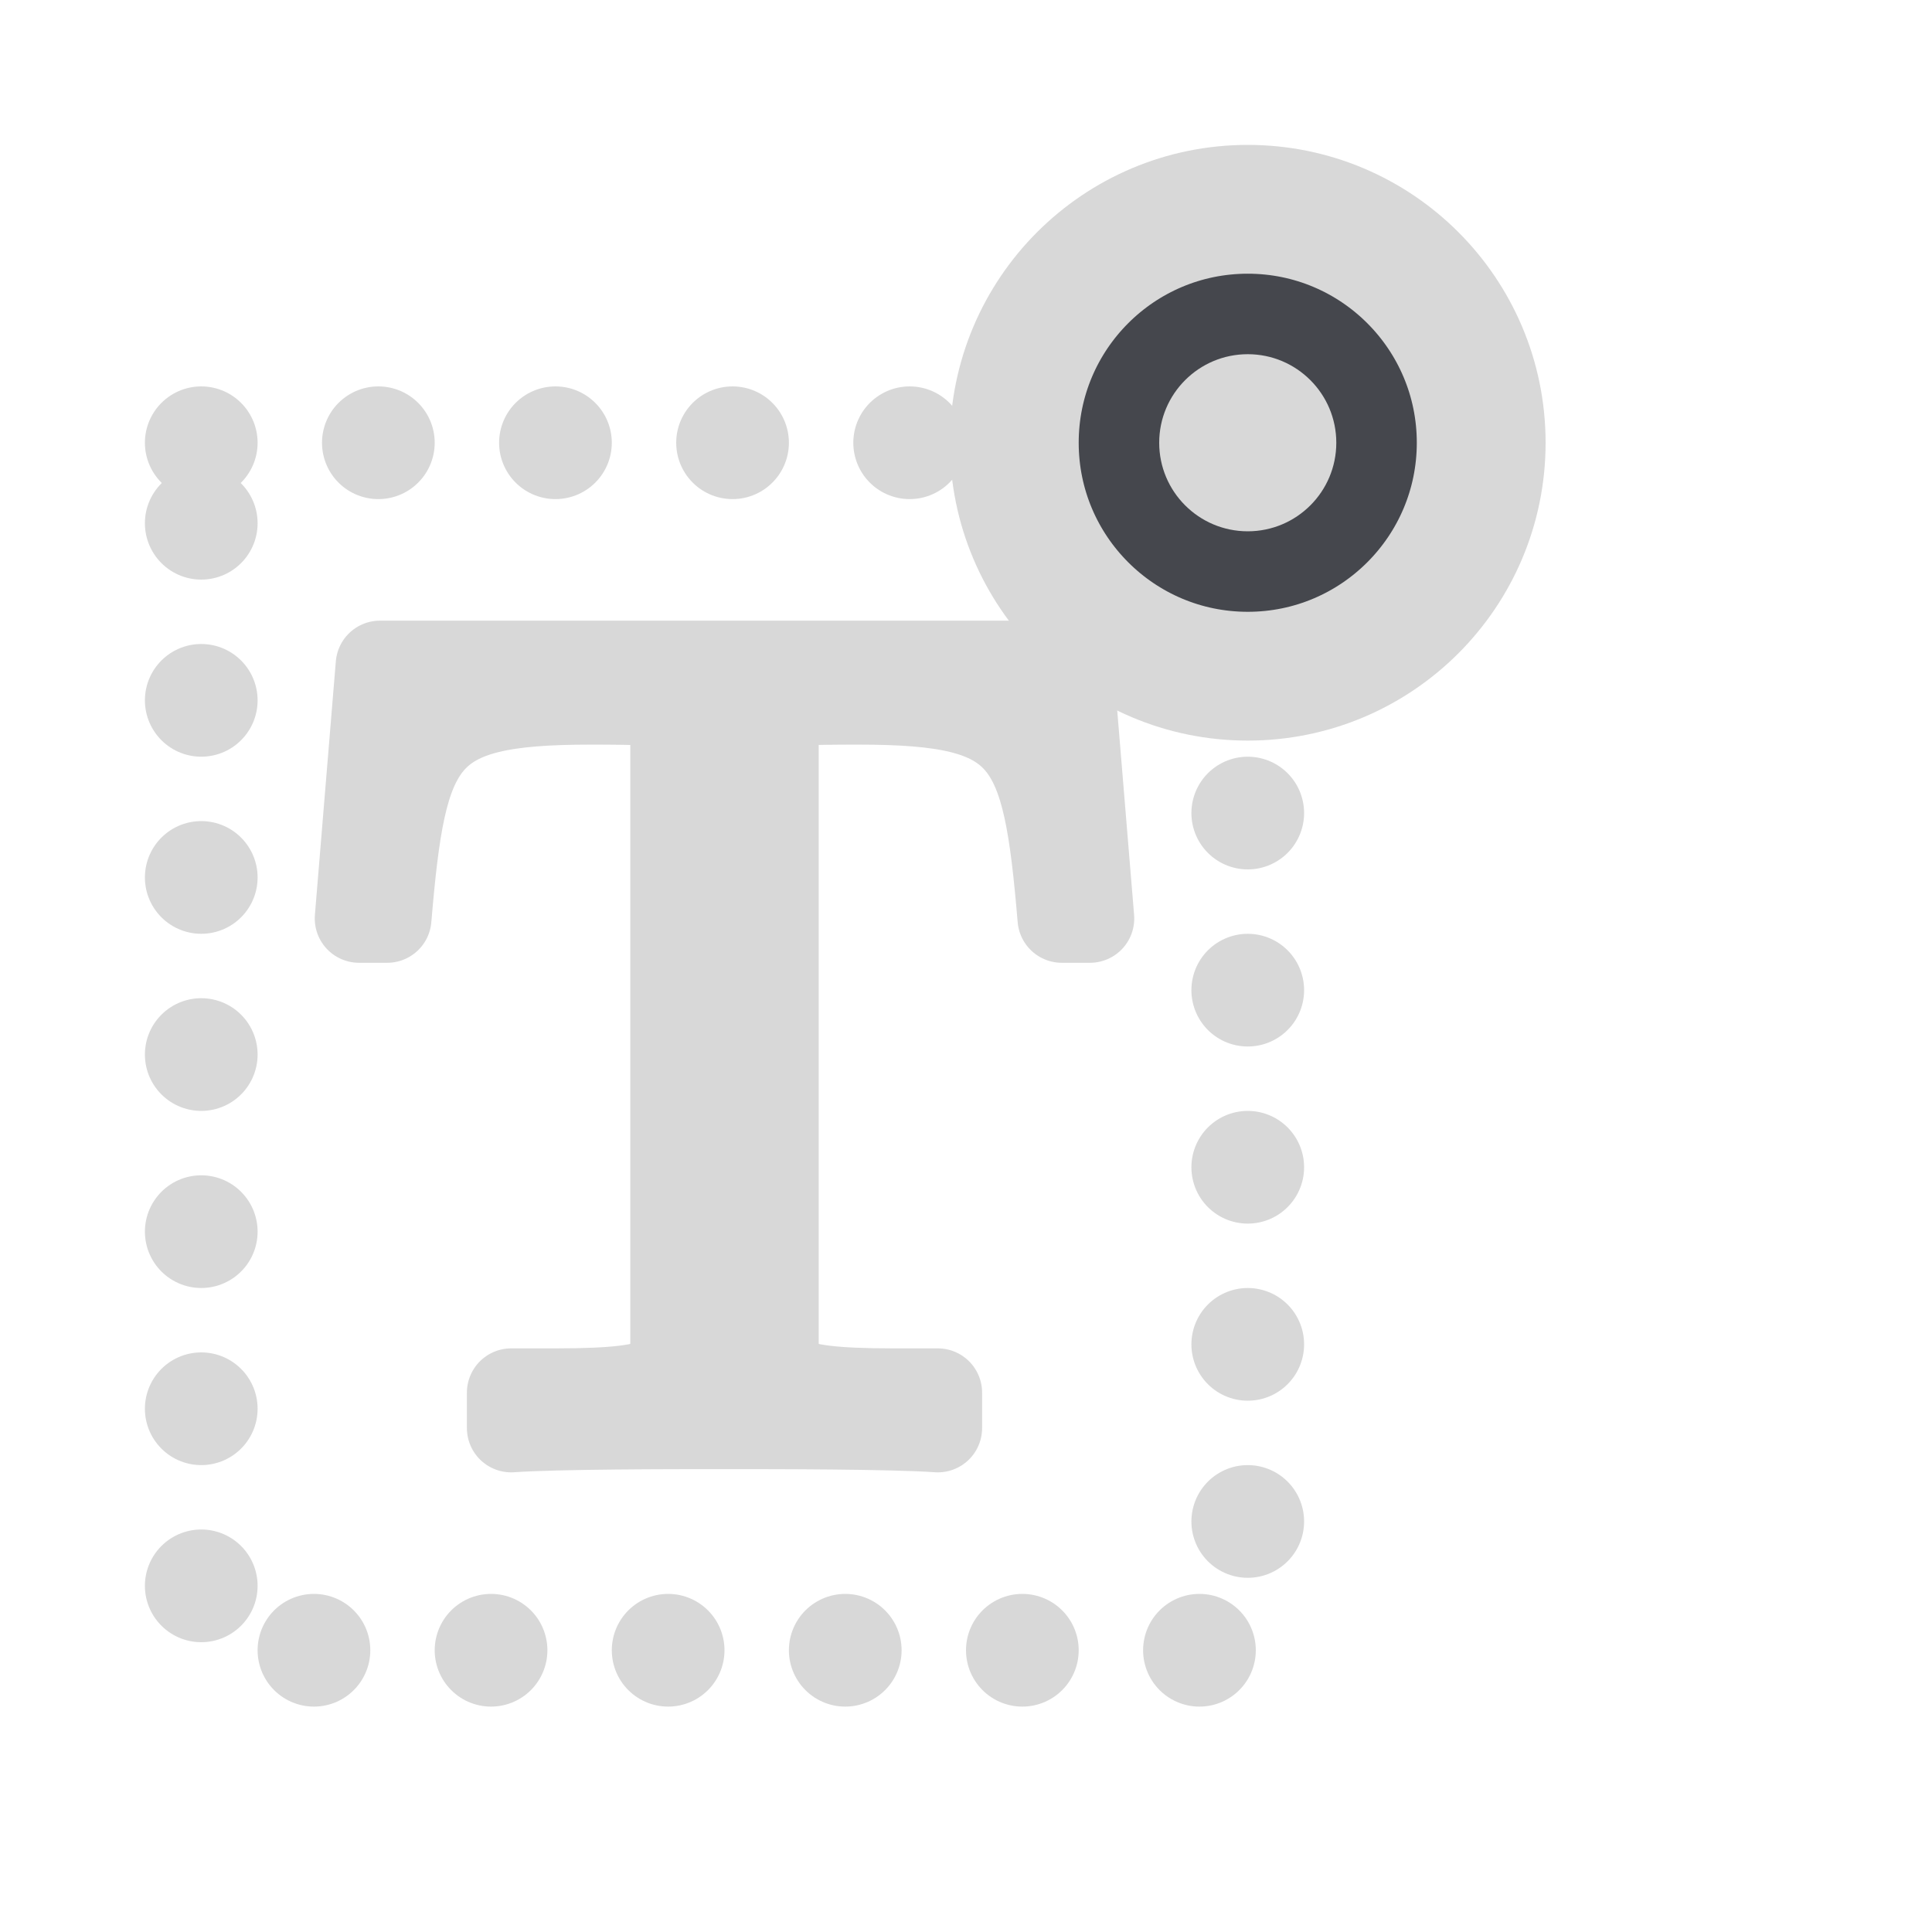
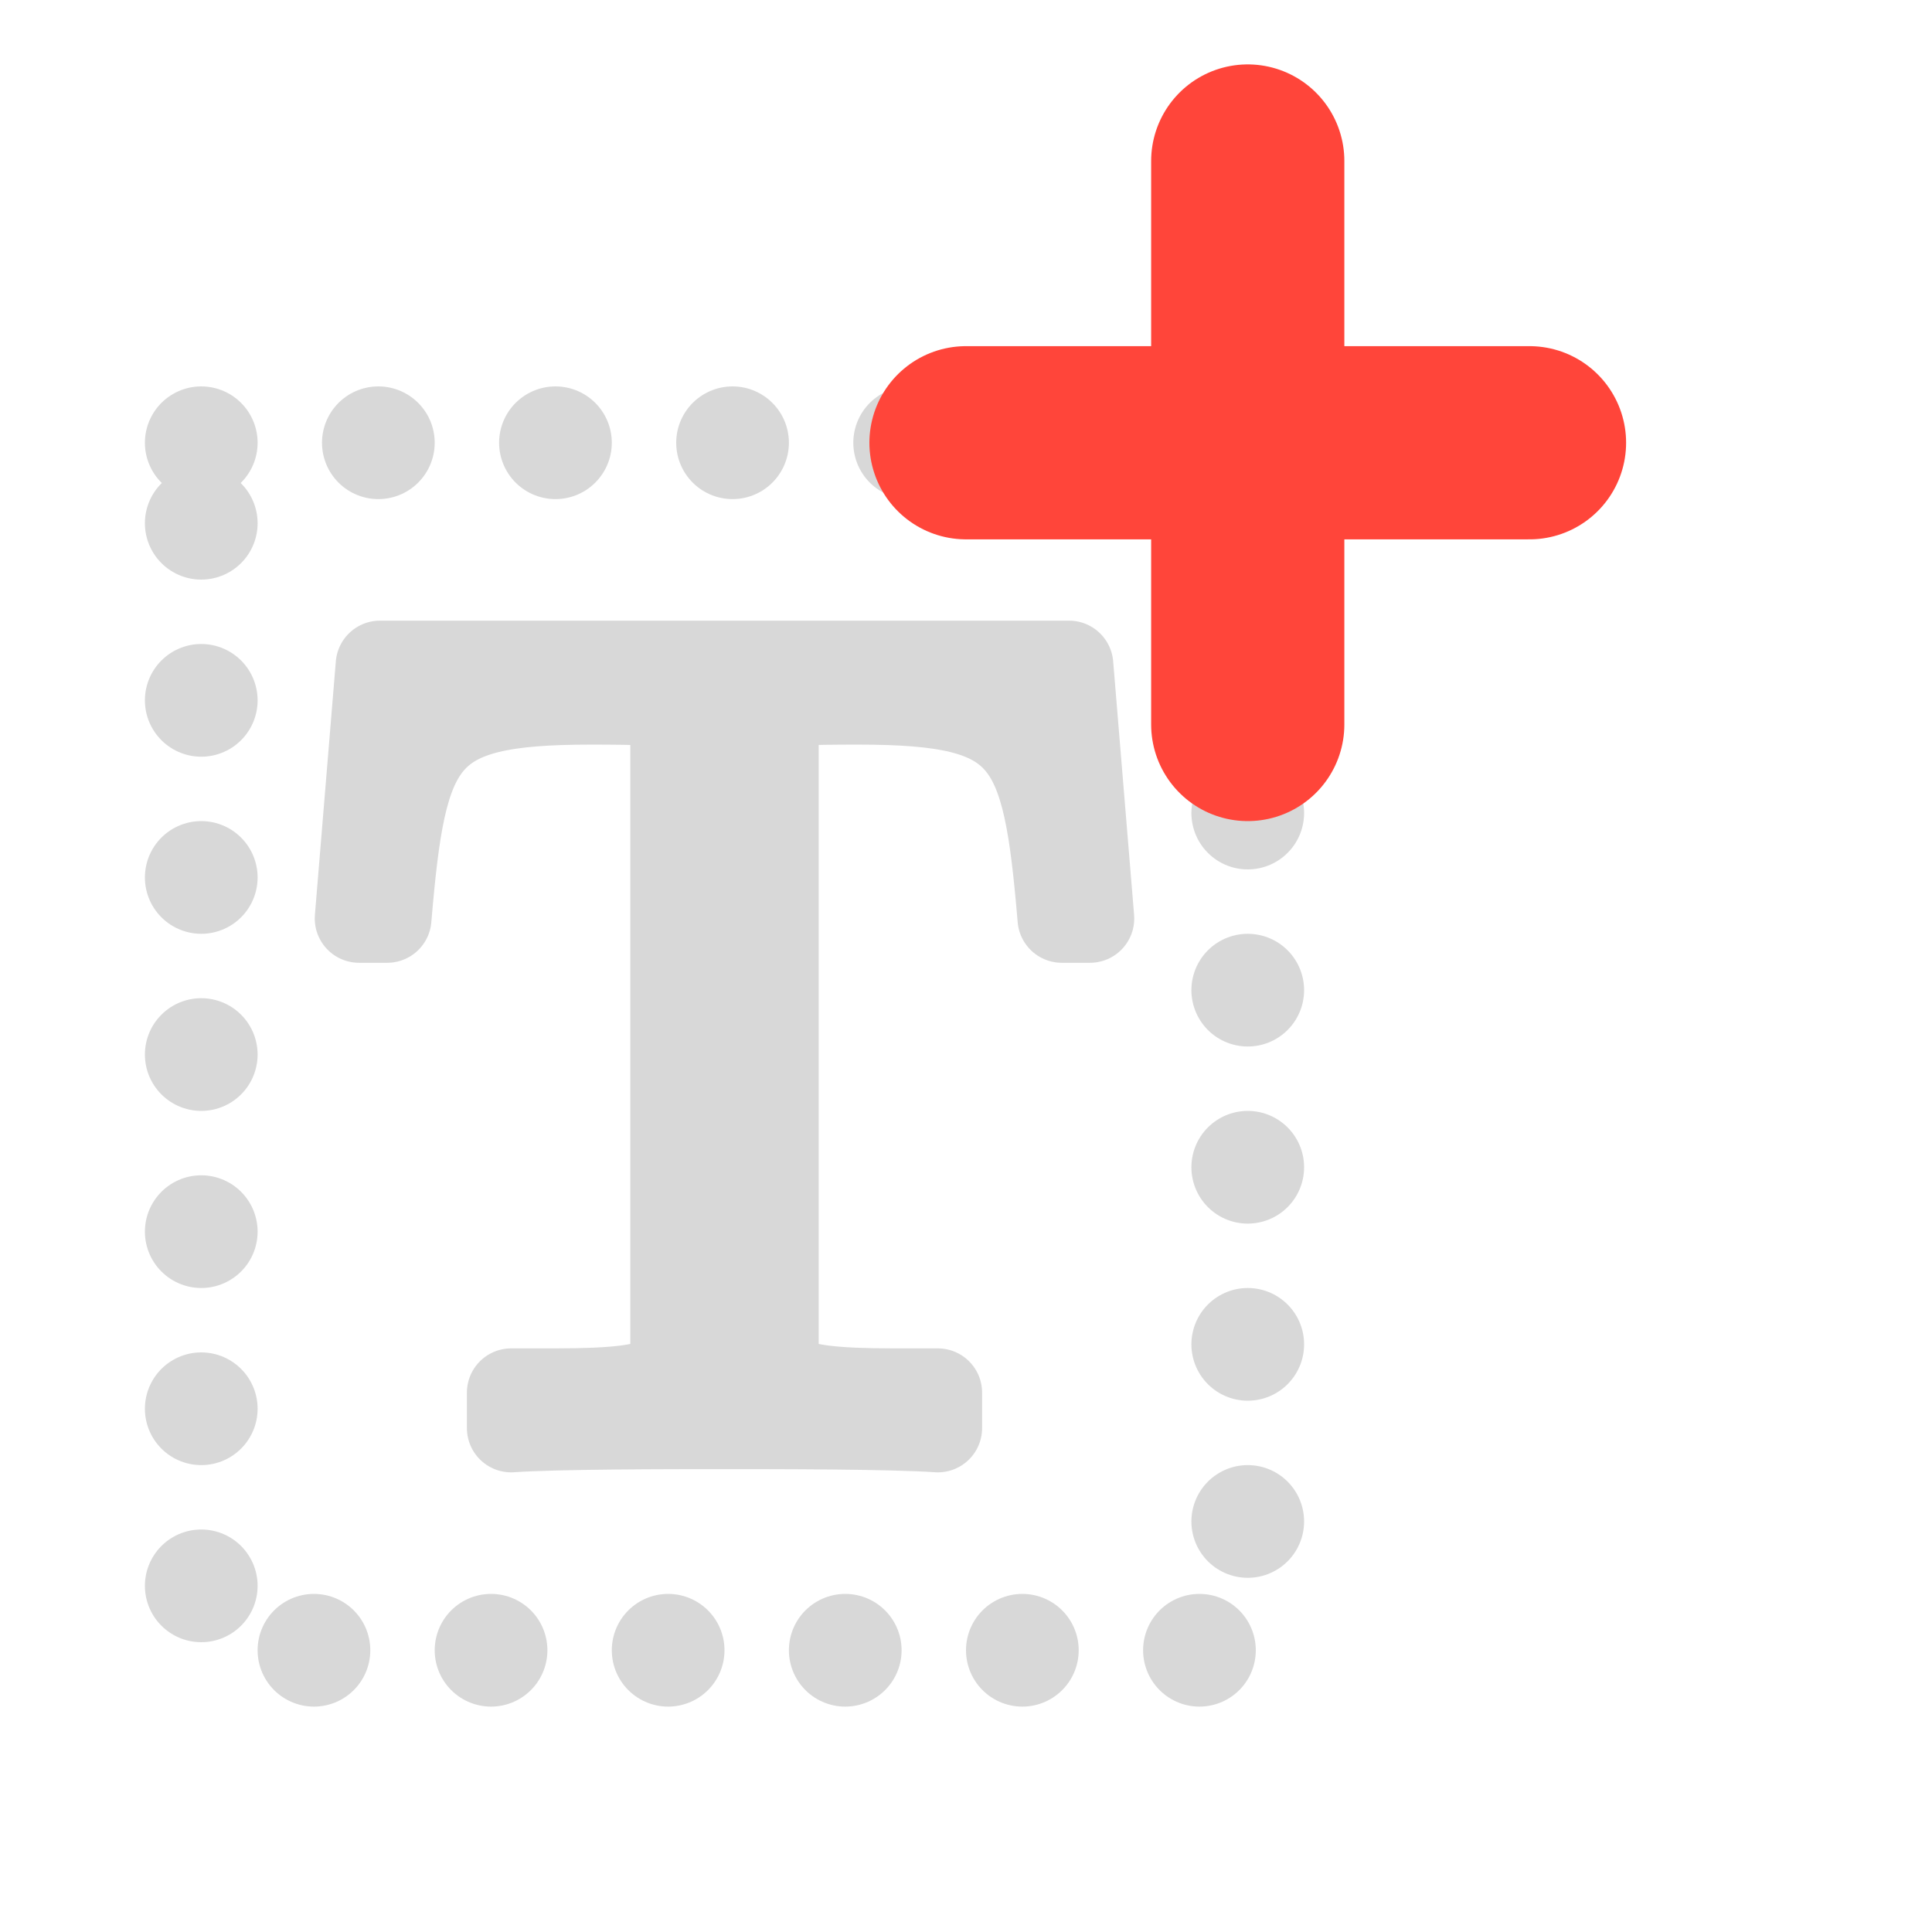
<svg xmlns="http://www.w3.org/2000/svg" width="24" height="24" viewBox="0 0 24 24">
  <g stroke-linecap="round" stroke-linejoin="round">
    <path fill="#D8D8D8" stroke="#D8D8D8" stroke-width="1.1" d="M13.54 11.41 13.28 8.26H4.72L4.46 11.41H4.81C5 9.16 5.21 8.7 7.33 8.7C7.58 8.7 7.94 8.7 8.08 8.72C8.38 8.78 8.38 8.93 8.38 9.26V16.63C8.38 17.11 8.38 17.3 6.91 17.3H6.35V17.74C6.92 17.7 8.35 17.7 8.99 17.7C9.64 17.7 11.08 17.7 11.65 17.74V17.3H11.09C9.62 17.3 9.62 17.11 9.62 16.63V9.26C9.62 8.98 9.62 8.78 9.88 8.72C10.03 8.7 10.41 8.7 10.67 8.7C12.79 8.7 13 9.16 13.19 11.41Z" />
    <rect fill="none" stroke="#D8D8D8" stroke-width="1.4" stroke-dasharray="0 2.2" x="2.5" y="5.5" width="13" height="15" />
-     <circle fill="#45474D" stroke="#D8D8D8" stroke-width="1.6" cx="15.5" cy="5.5" r="2.9" />
-     <circle fill="#D8D8D8" cx="15.5" cy="5.5" r="1.1" />
+     <path fill="none" stroke="#FF453A" stroke-width="2.4" d="M12 5.5h7M15.5 2v7" />
  </g>
</svg>
